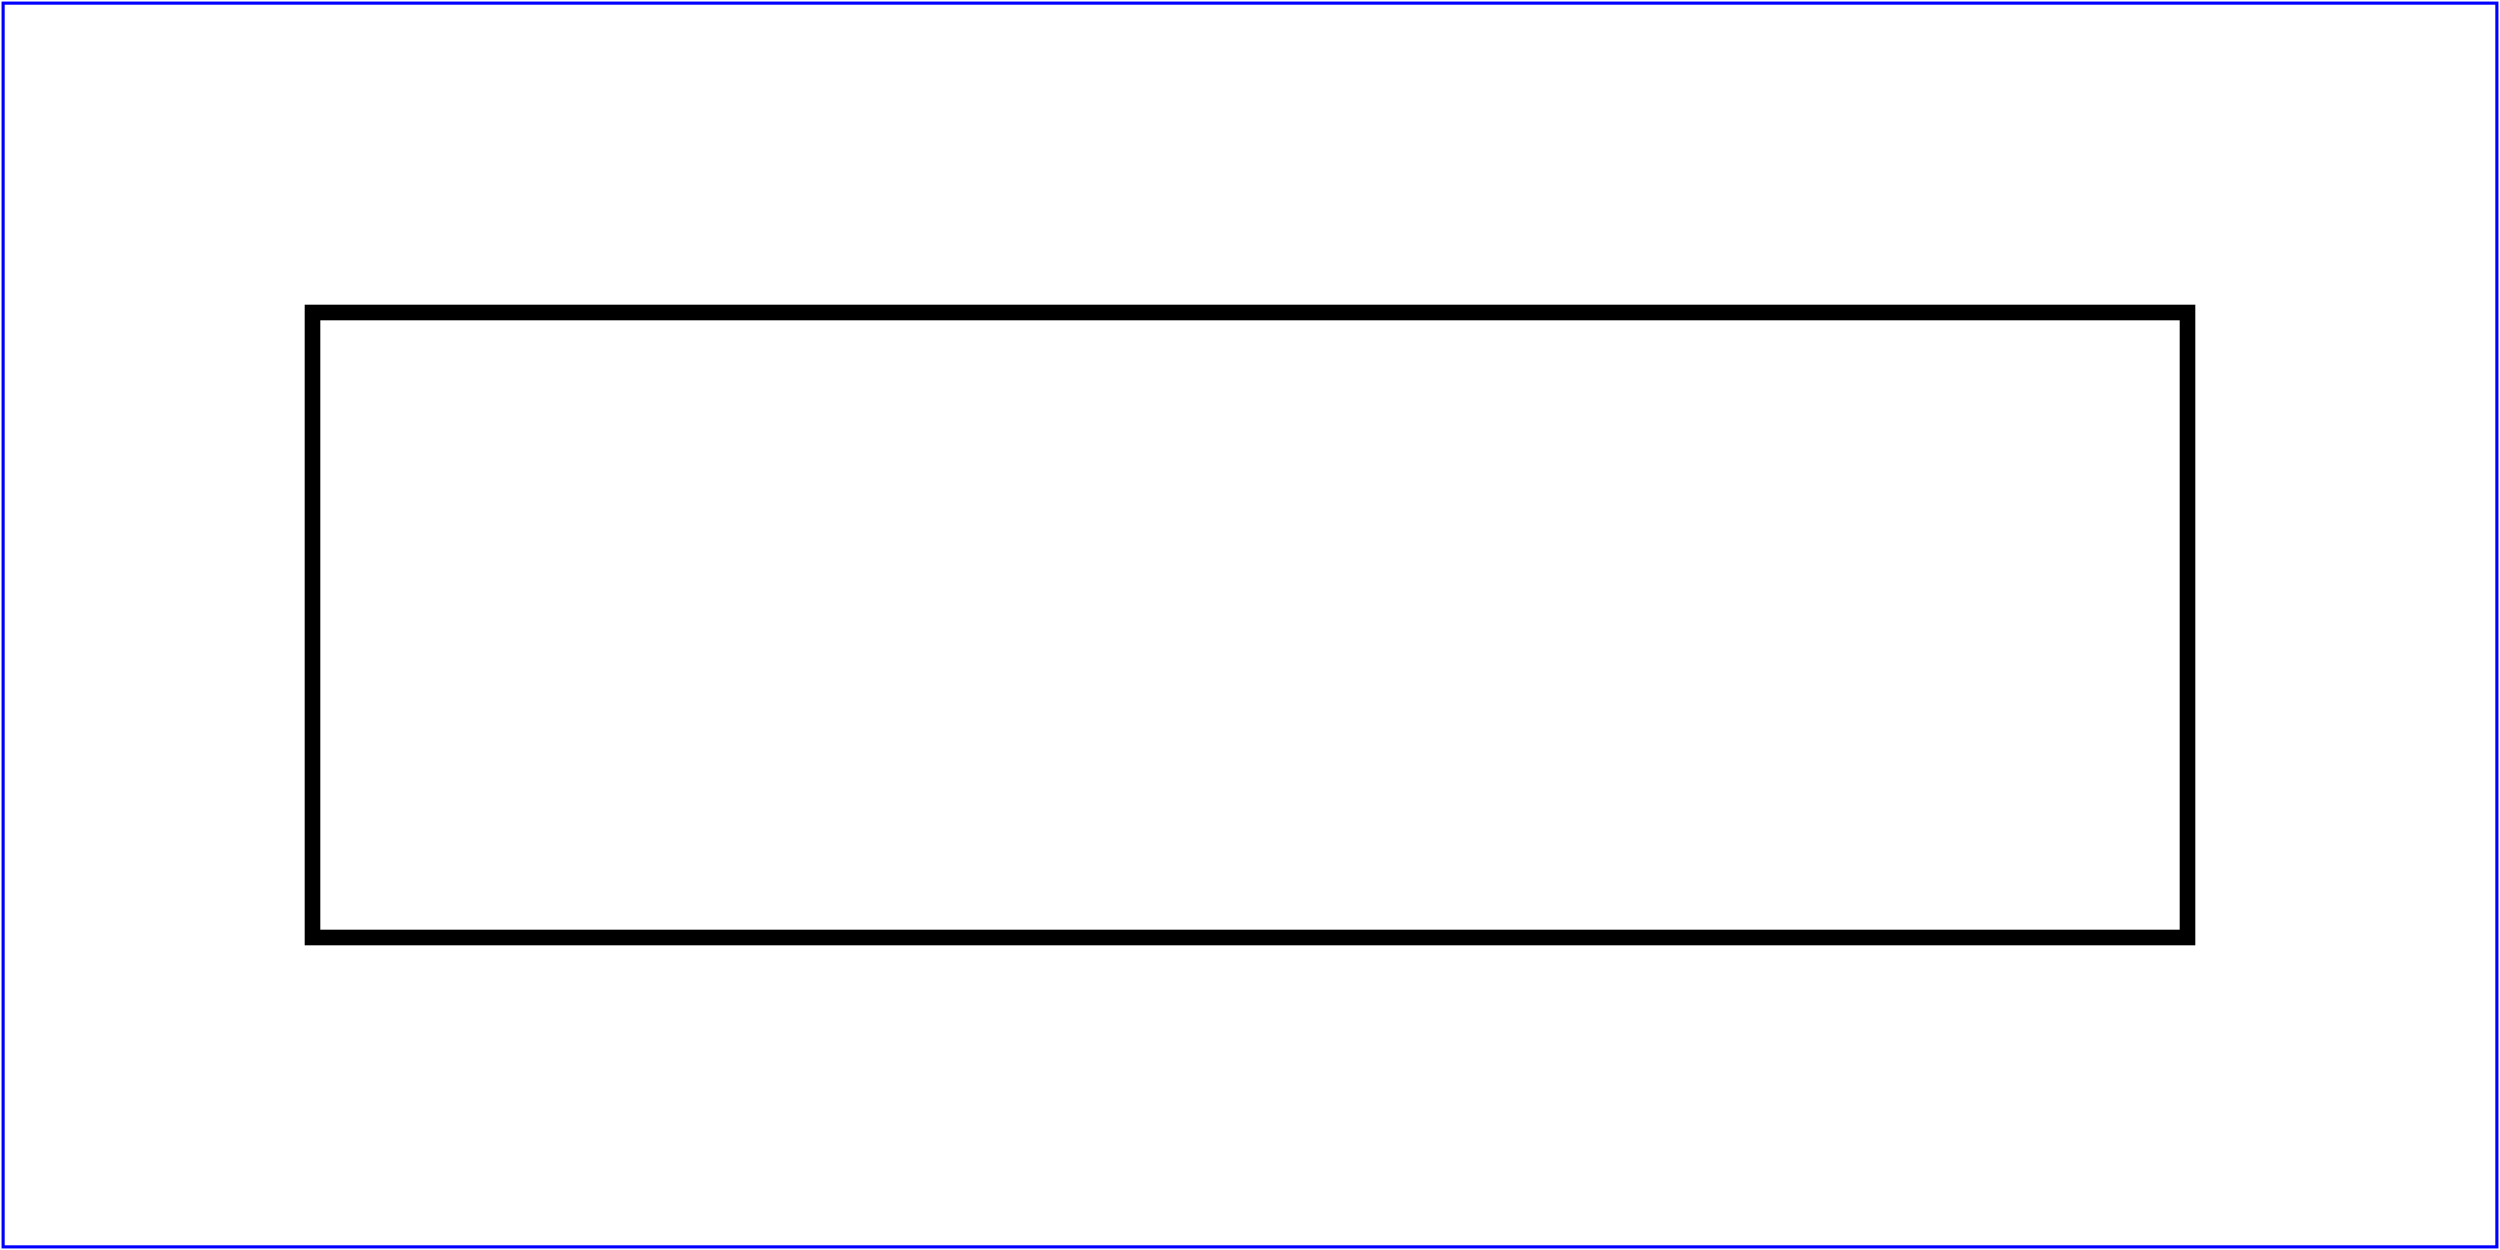
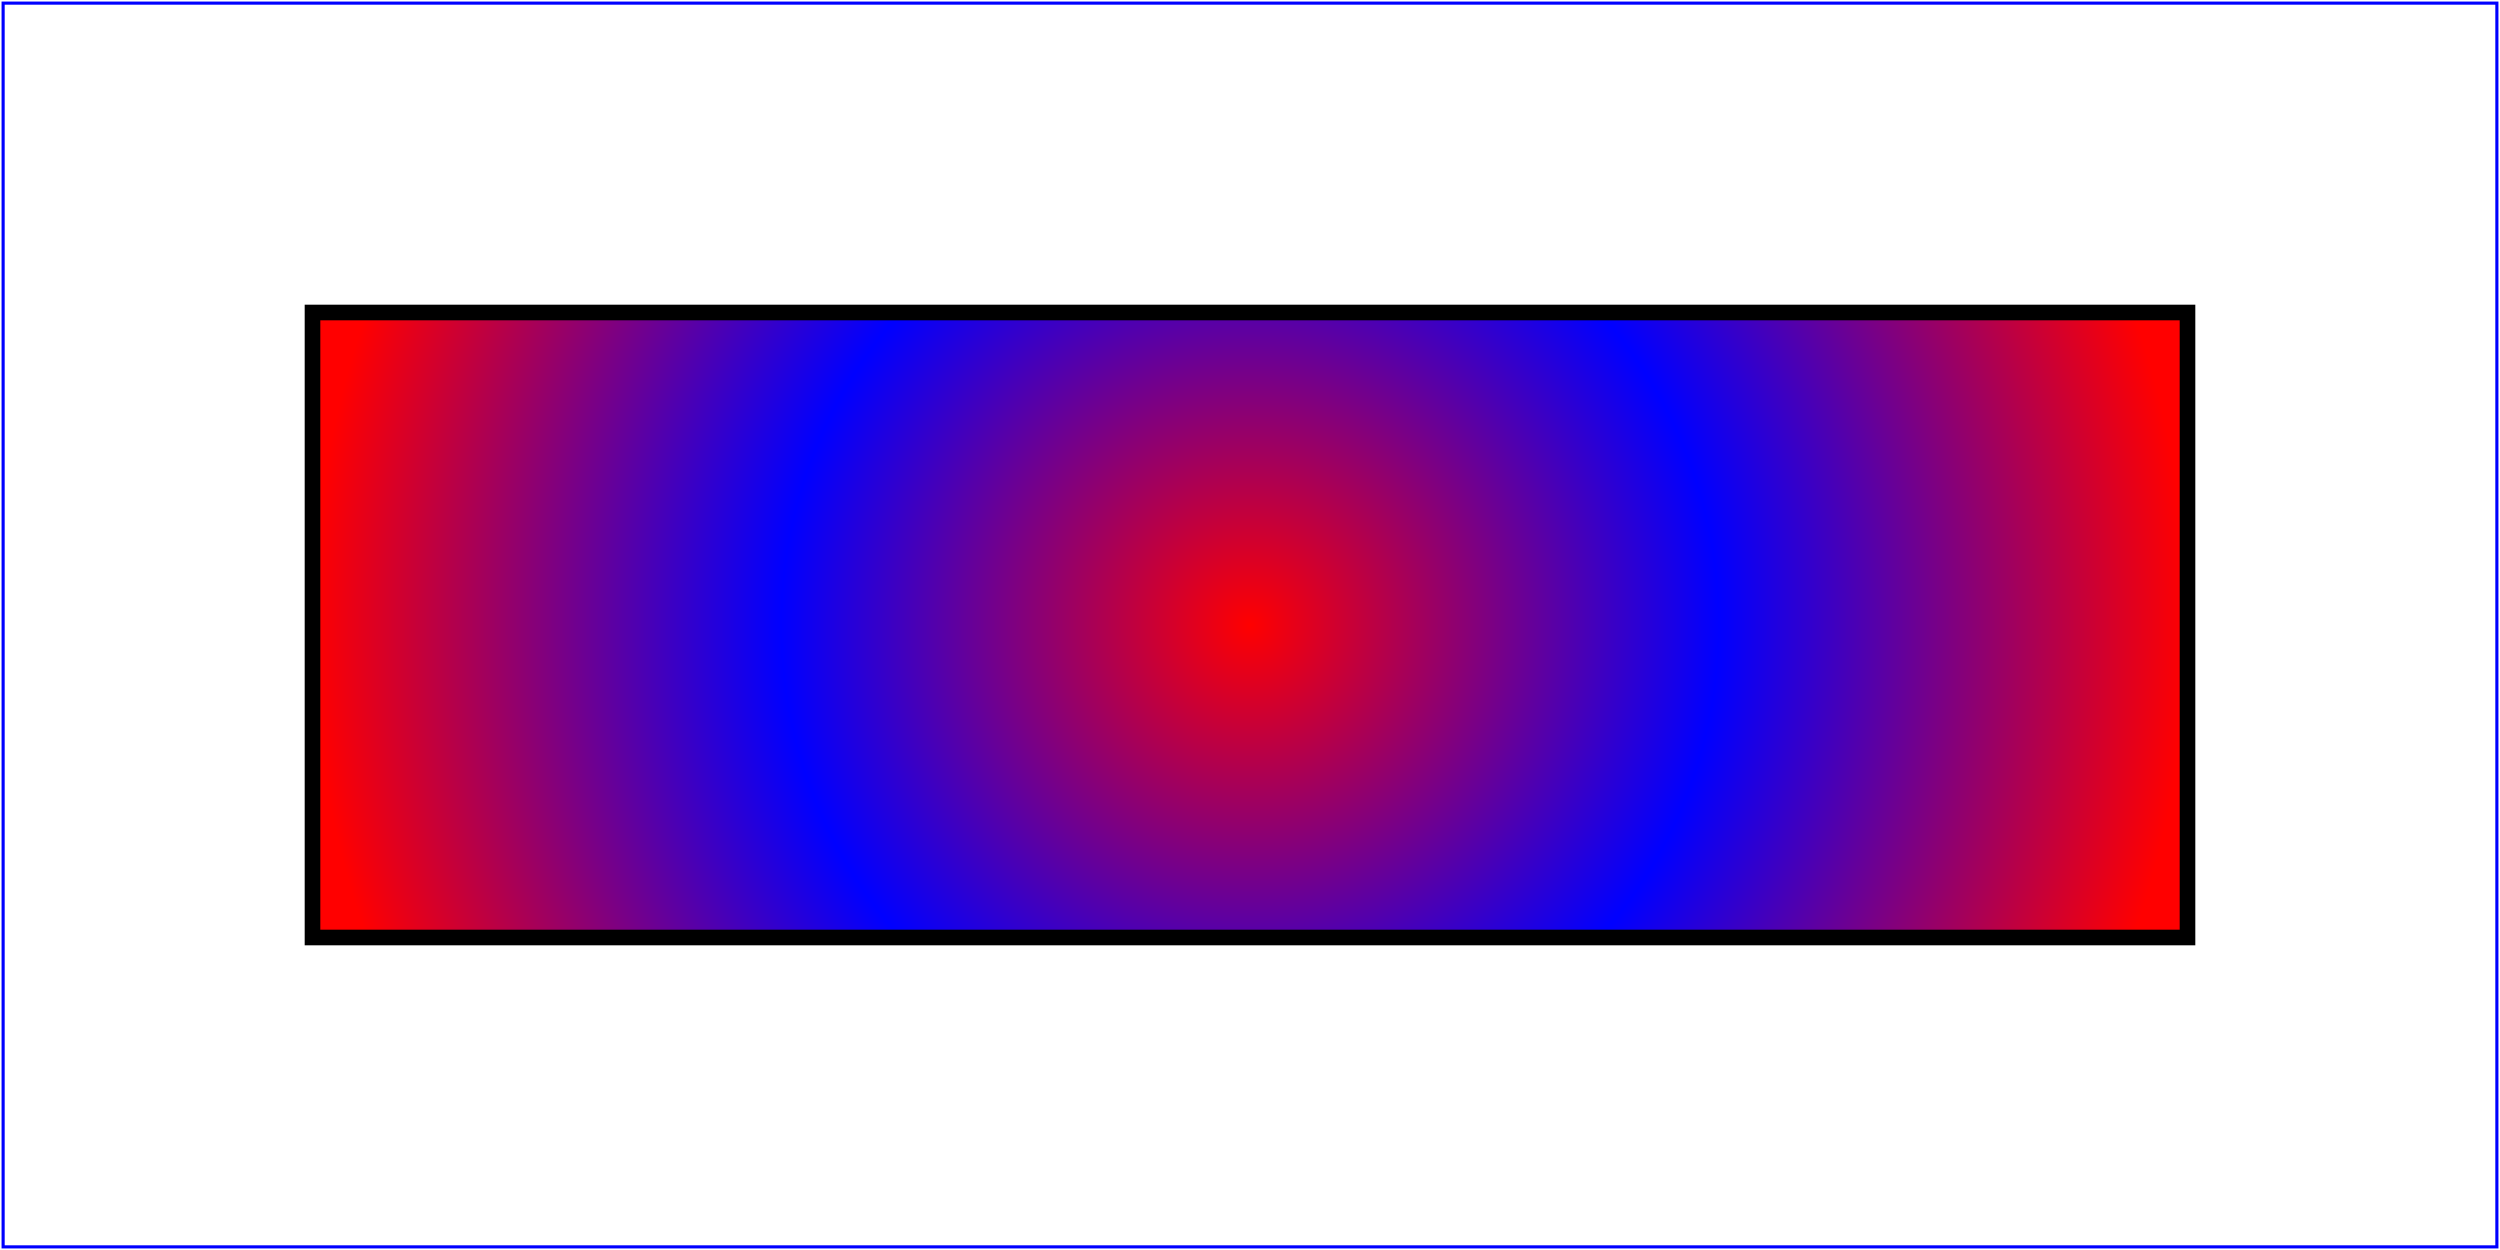
<svg xmlns="http://www.w3.org/2000/svg" version="1.2" baseProfile="tiny" width="8cm" height="4cm" viewBox="0 0 800 400">
  <g>
    <defs>
-       <radialGradient xml:id="MyGradient" gradientUnits="userSpaceOnUse" cx="400" cy="200" r="300">
+       <radialGradient id="MyGradient" gradientUnits="userSpaceOnUse" cx="400" cy="200" r="300">
        <stop offset="0" stop-color="red" />
        <stop offset="0.5" stop-color="blue" />
        <stop offset="1" stop-color="red" />
      </radialGradient>
    </defs>
    <rect fill="none" stroke="blue" x="1" y="1" width="798" height="398" />
    <rect fill="url(#MyGradient)" stroke="black" stroke-width="5" x="100" y="100" width="600" height="200" />
  </g>
</svg>
